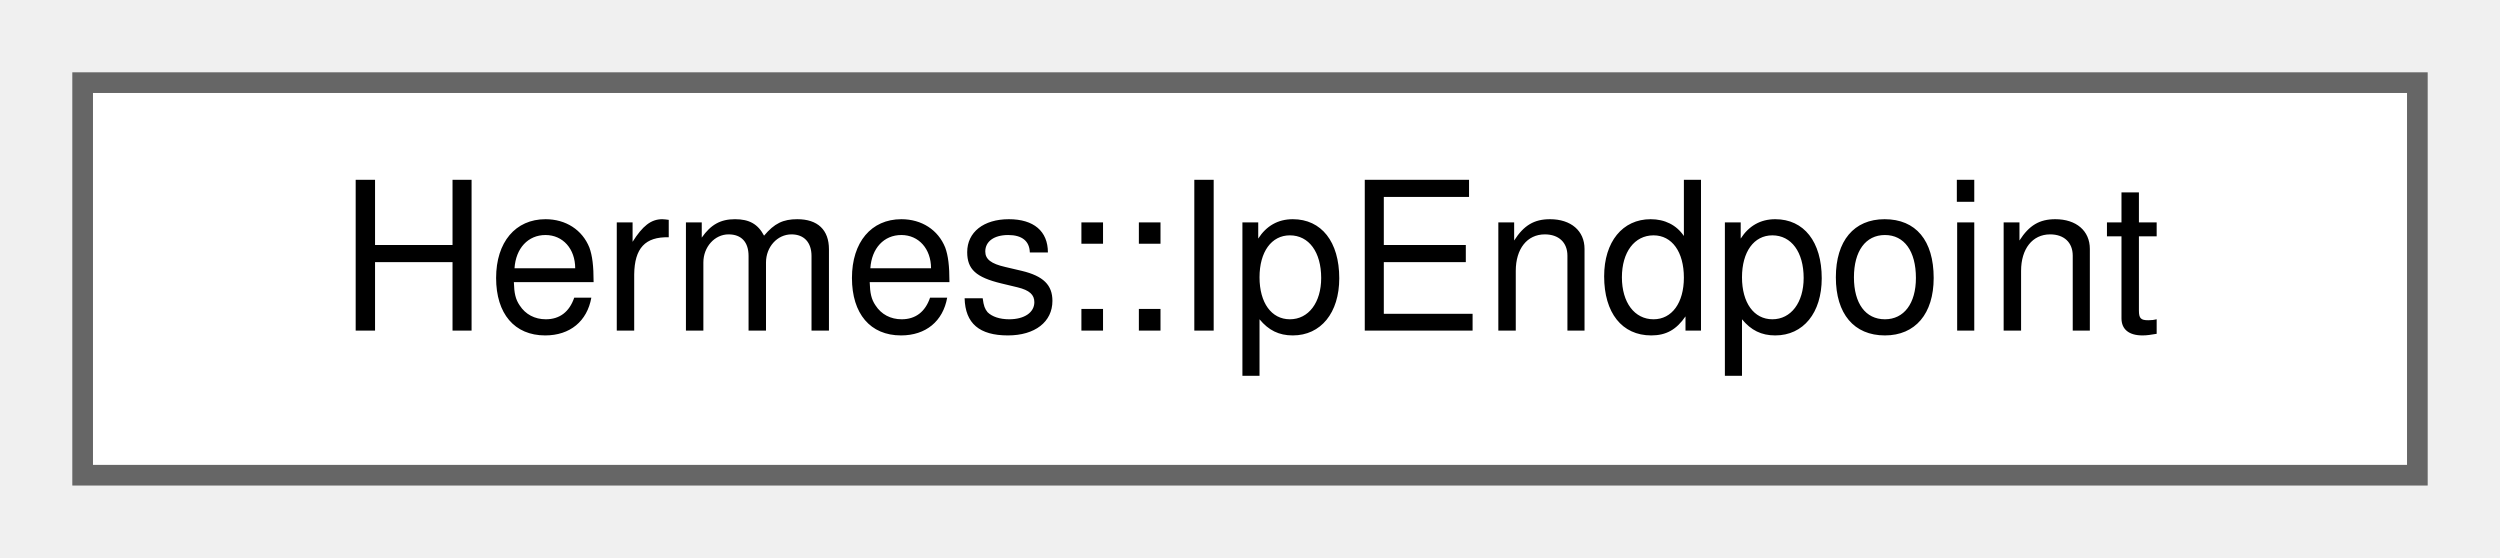
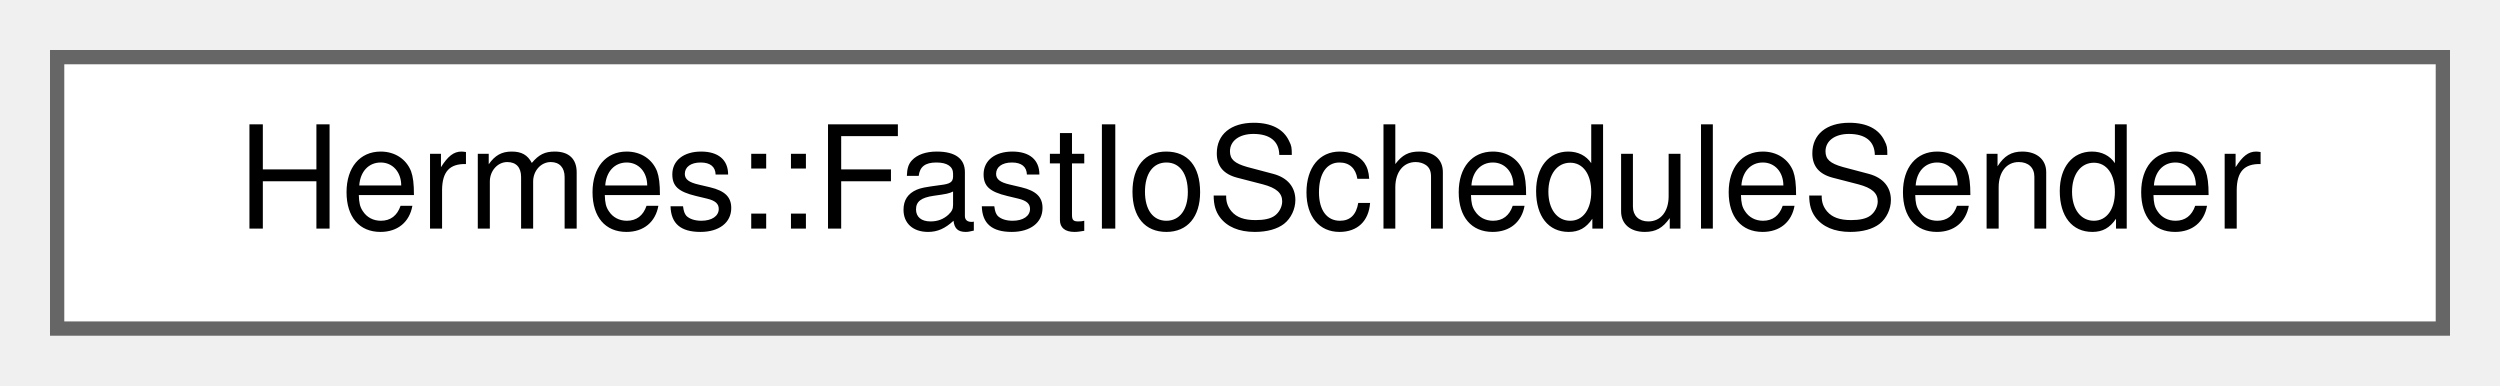
- <svg xmlns="http://www.w3.org/2000/svg" xmlns:xlink="http://www.w3.org/1999/xlink" width="121pt" height="27pt" viewBox="0.00 0.00 121.00 27.00">
+ <svg xmlns="http://www.w3.org/2000/svg" xmlns:xlink="http://www.w3.org/1999/xlink" width="175pt" height="27pt" viewBox="0.00 0.00 175.00 27.00">
  <g id="graph0" class="graph" transform="scale(1 1) rotate(0) translate(4 23)">
    <g id="Node000000" class="node">
      <g id="a_Node000000">
-         <a xlink:href="struct_hermes_1_1_ip_endpoint.html" target="_top" xlink:title=" ">
-           <polygon fill="white" stroke="#666666" points="113,-19 0,-19 0,0 113,0 113,-19" />
-           <text text-anchor="middle" x="56.5" y="-7" font-family="Helvetica,sans-Serif" font-size="10.00">Hermes::IpEndpoint</text>
+         <a xlink:href="struct_hermes_1_1_fast_io_schedule_sender.html" target="_top" xlink:title=" ">
+           <polygon fill="white" stroke="#666666" points="167,-19 0,-19 0,0 167,0 167,-19" />
+           <text text-anchor="middle" x="83.5" y="-7" font-family="Helvetica,sans-Serif" font-size="10.00">Hermes::FastIoScheduleSender</text>
        </a>
      </g>
    </g>
  </g>
</svg>
